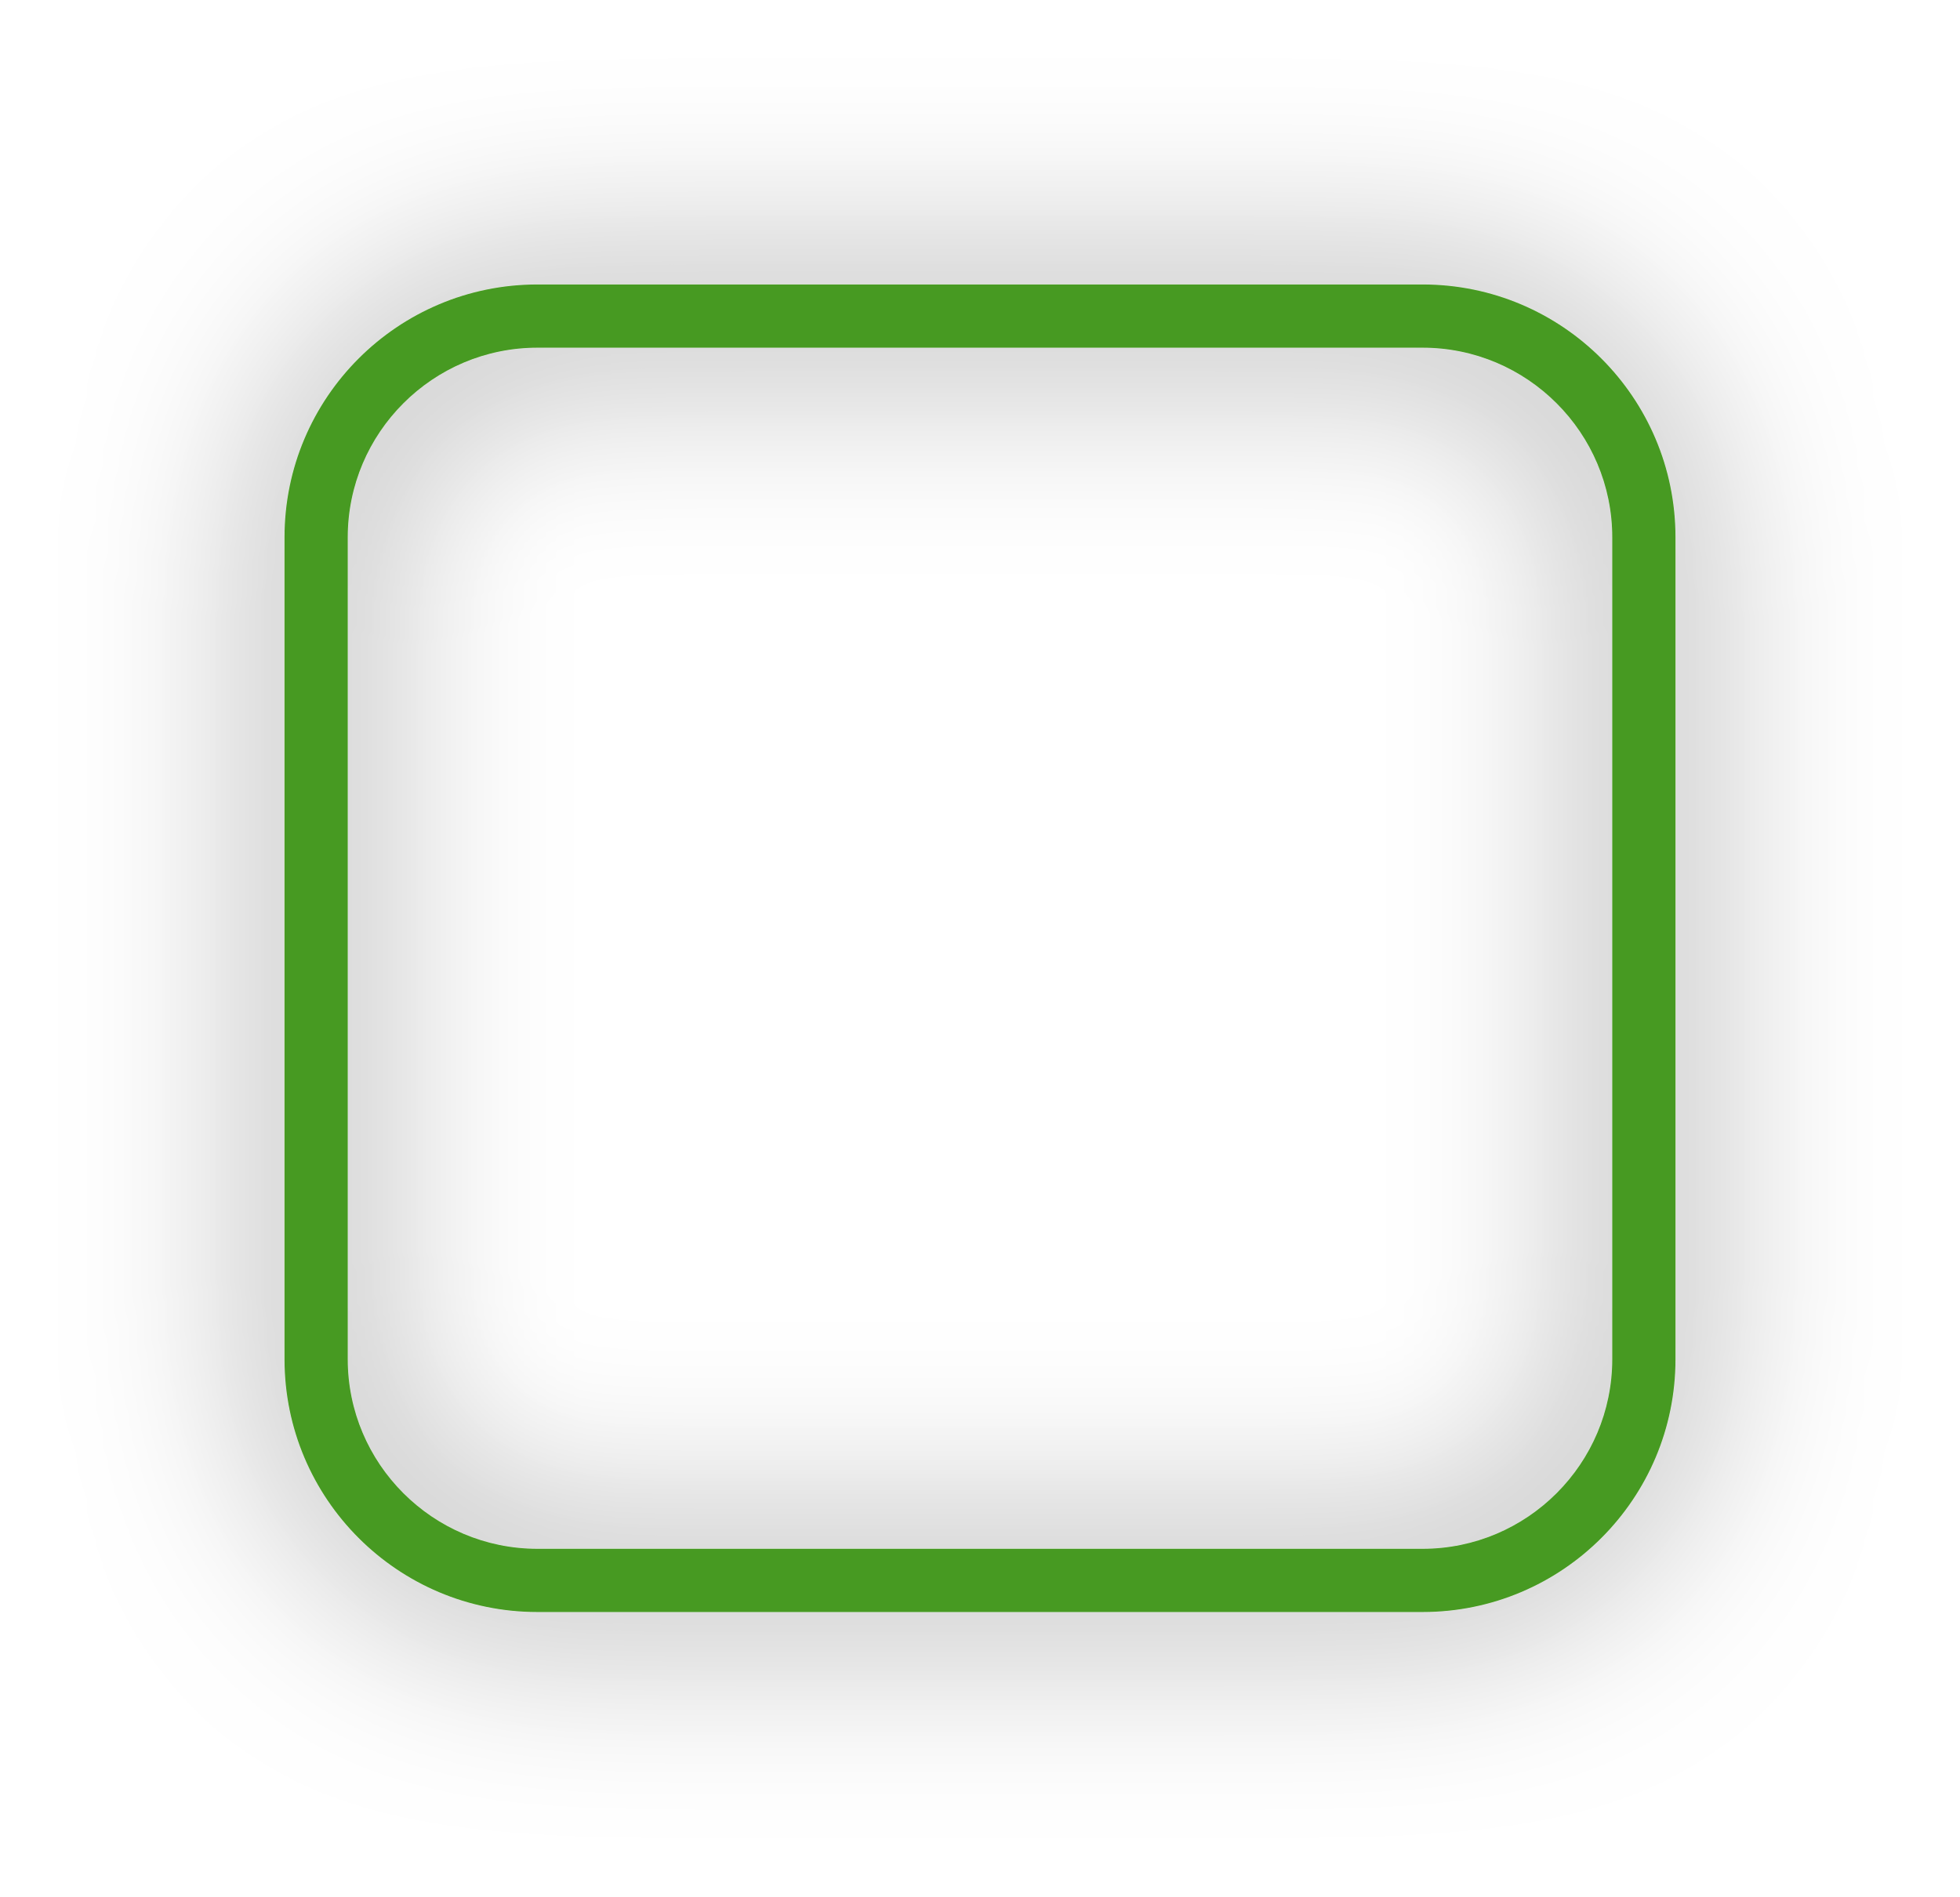
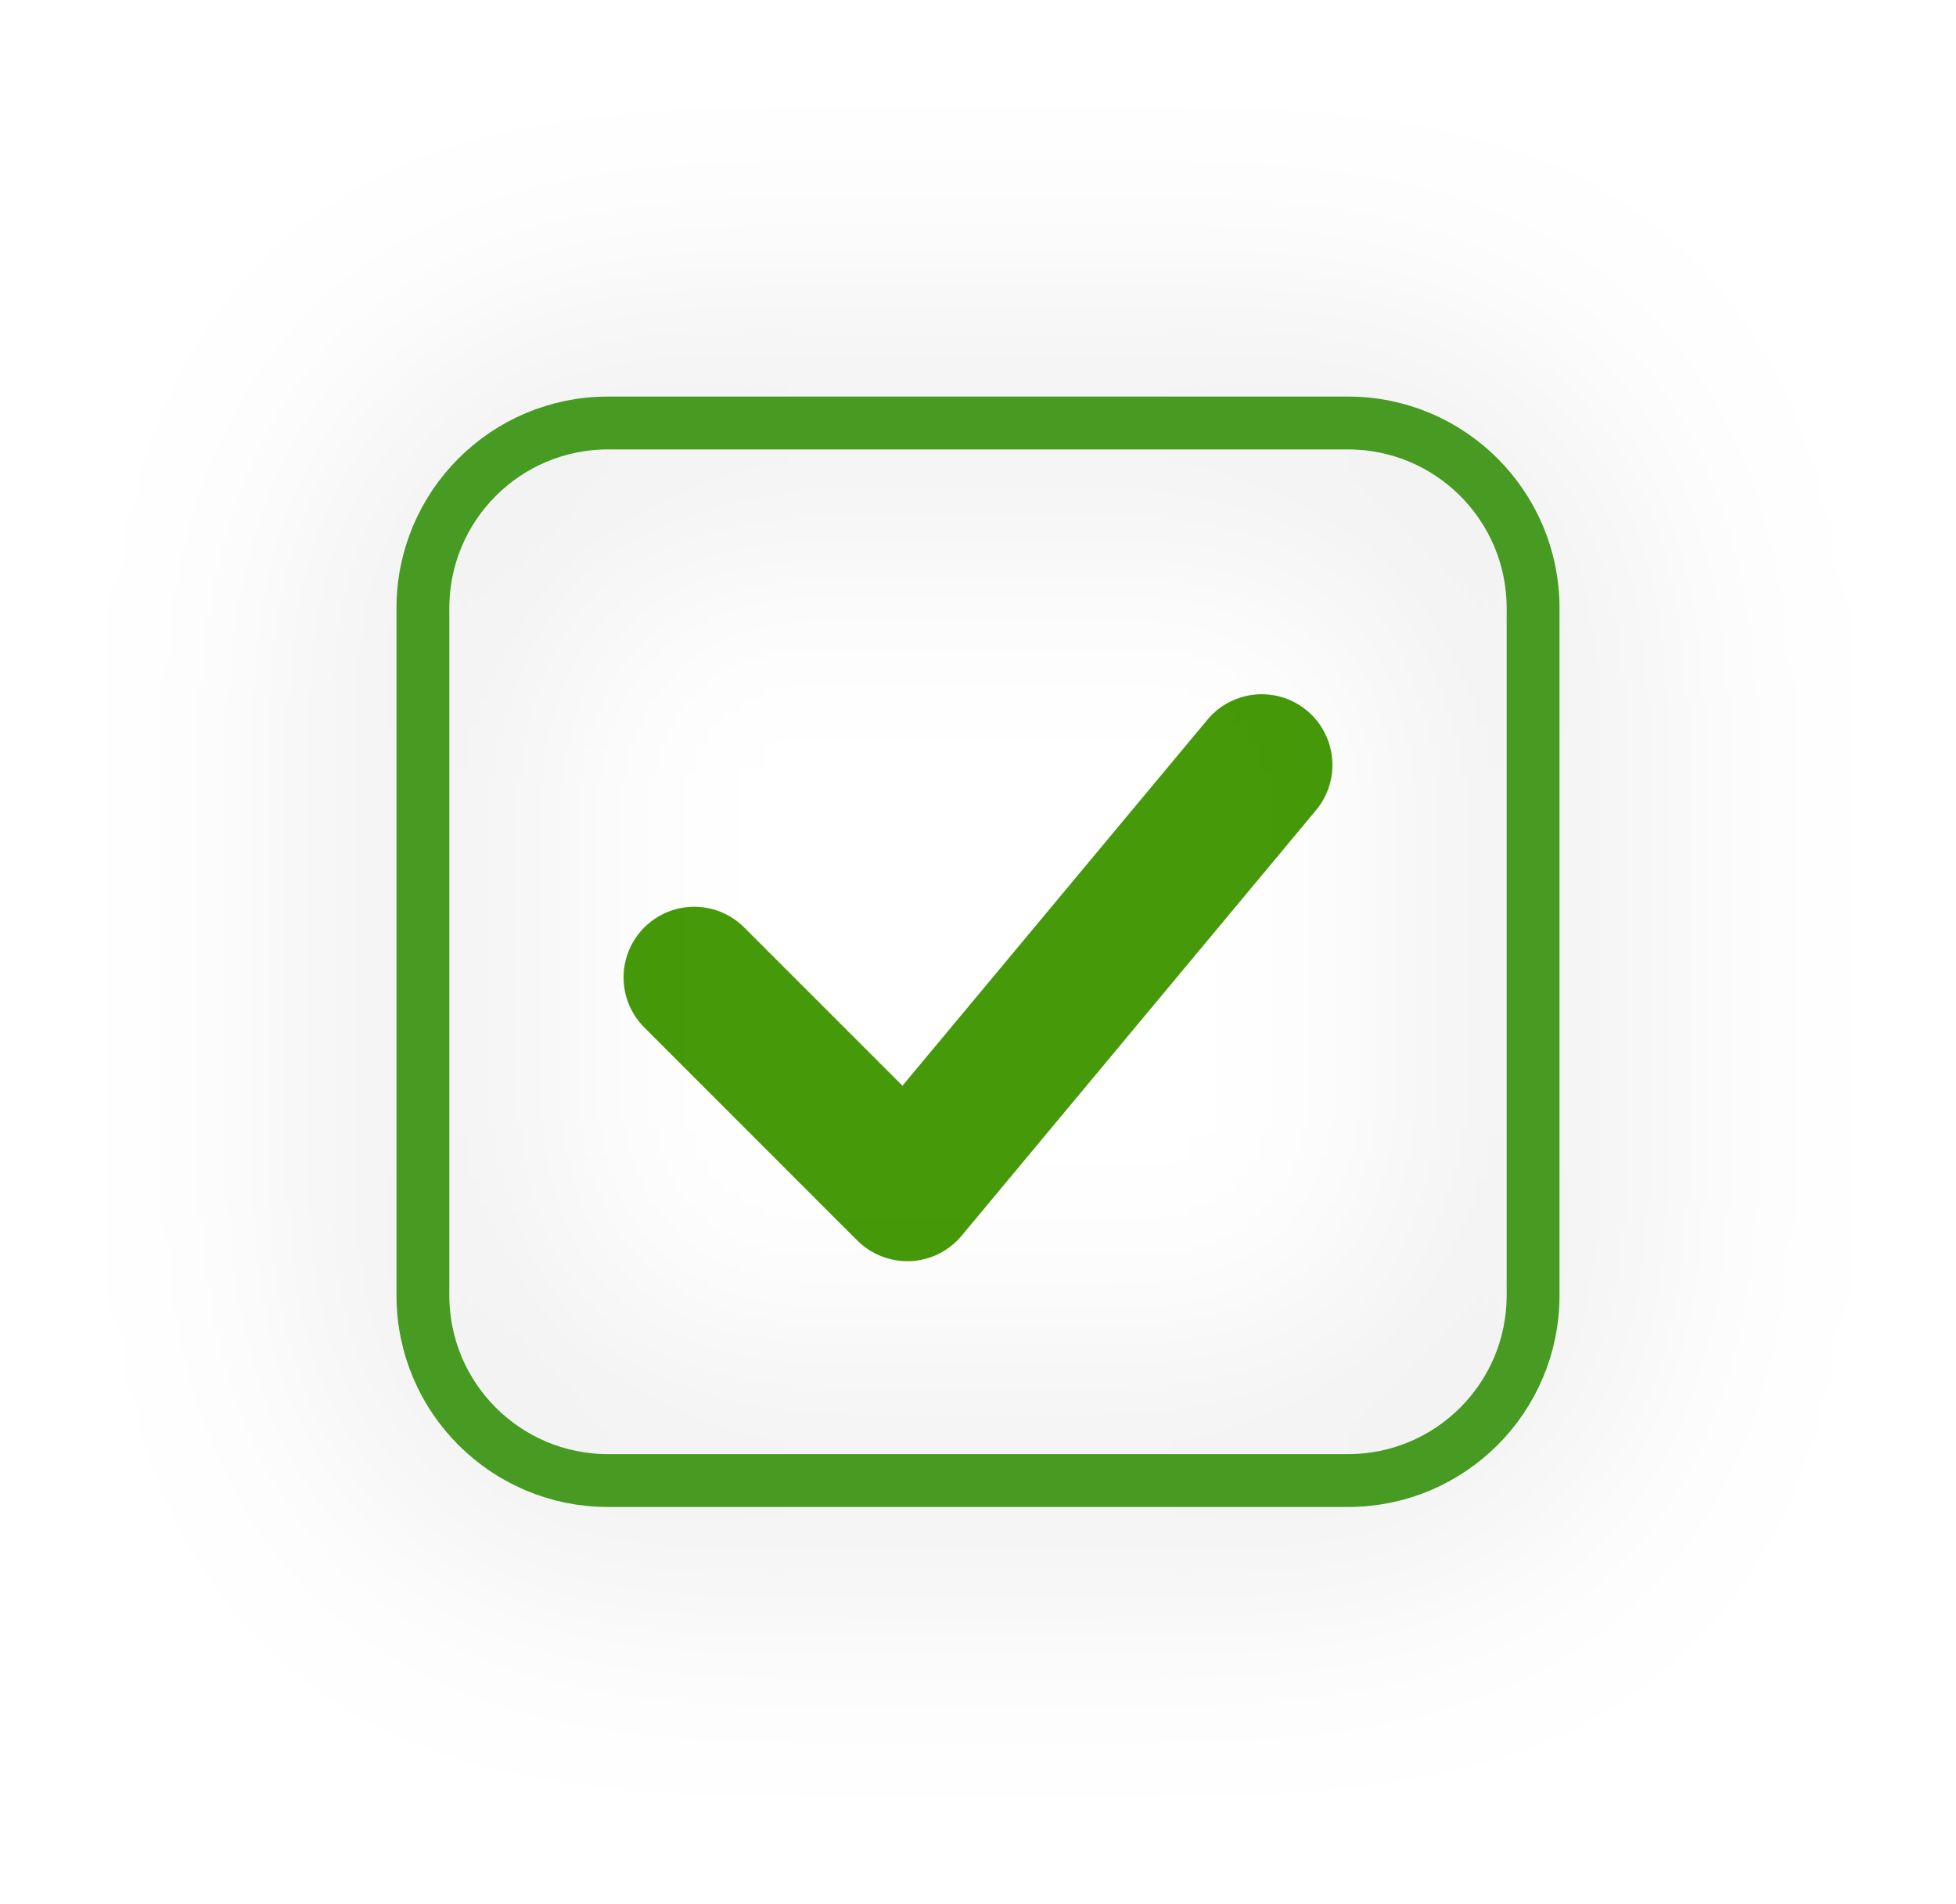
- <svg xmlns="http://www.w3.org/2000/svg" width="62" height="60" viewBox="0 0 62 60">
+ <svg xmlns="http://www.w3.org/2000/svg" width="74" height="72" viewBox="0 0 74 72">
  <defs>
-     <filter id="Path_28692" x="0" y="0" width="62" height="60" filterUnits="userSpaceOnUse">
+     <style>.a{fill:#469a09;}.b,.d{fill:none;}.b{stroke:#469a21;stroke-width:2px;}.c{stroke:none;}.e{filter:url(#a);}</style>
+     <filter id="a" x="0" y="0" width="74" height="72" filterUnits="userSpaceOnUse">
      <feOffset input="SourceAlpha" />
-       <feGaussianBlur stdDeviation="3" result="blur" />
-       <feFlood flood-opacity="0.525" />
-       <feComposite operator="in" in2="blur" />
+       <feGaussianBlur stdDeviation="5" result="b" />
+       <feFlood flood-opacity="0.263" />
+       <feComposite operator="in" in2="b" />
      <feComposite in="SourceGraphic" />
    </filter>
  </defs>
-   <g transform="matrix(1, 0, 0, 1, 0, 0)" filter="url(#Path_28692)">
-     <g id="Path_28692-2" data-name="Path 28692" transform="translate(9 9)" fill="none">
-       <path d="M8,0H36a8,8,0,0,1,8,8V34a8,8,0,0,1-8,8H8a8,8,0,0,1-8-8V8A8,8,0,0,1,8,0Z" stroke="none" />
-       <path d="M 8 2 C 4.692 2 2 4.692 2 8 L 2 17.231 L 2 34 C 2 37.308 4.692 40 8 40 L 36 40 C 39.308 40 42 37.308 42 34 L 42 8 C 42 4.692 39.308 2 36 2 L 8 2 M 8 0 L 36 0 C 40.418 0 44 3.582 44 8 L 44 34 C 44 38.418 40.418 42 36 42 L 8 42 C 3.582 42 0 38.418 0 34 L 0 17.231 L 0 8 C 0 3.582 3.582 0 8 0 Z" stroke="none" fill="#469a21" />
+   <g transform="translate(-292 -886)">
+     <g transform="translate(295.243 891.092)">
+       <path class="a" d="M45.014,24.963l-11.5,13.8-5.953-5.952a2.674,2.674,0,1,0-3.781,3.781l8.023,8.023a2.68,2.68,0,0,0,1.892.784c.04,0,.082,0,.122,0a2.673,2.673,0,0,0,1.934-.96L49.124,28.386a2.675,2.675,0,1,0-4.11-3.423Z" transform="translate(-2.615 -2.789)" />
+     </g>
+     <g class="e" transform="matrix(1, 0, 0, 1, 292, 886)">
+       <g class="b" transform="translate(15 15)">
+         <rect class="c" width="44" height="42" rx="8" />
+         <rect class="d" x="1" y="1" width="42" height="40" rx="7" />
+       </g>
    </g>
  </g>
</svg>
